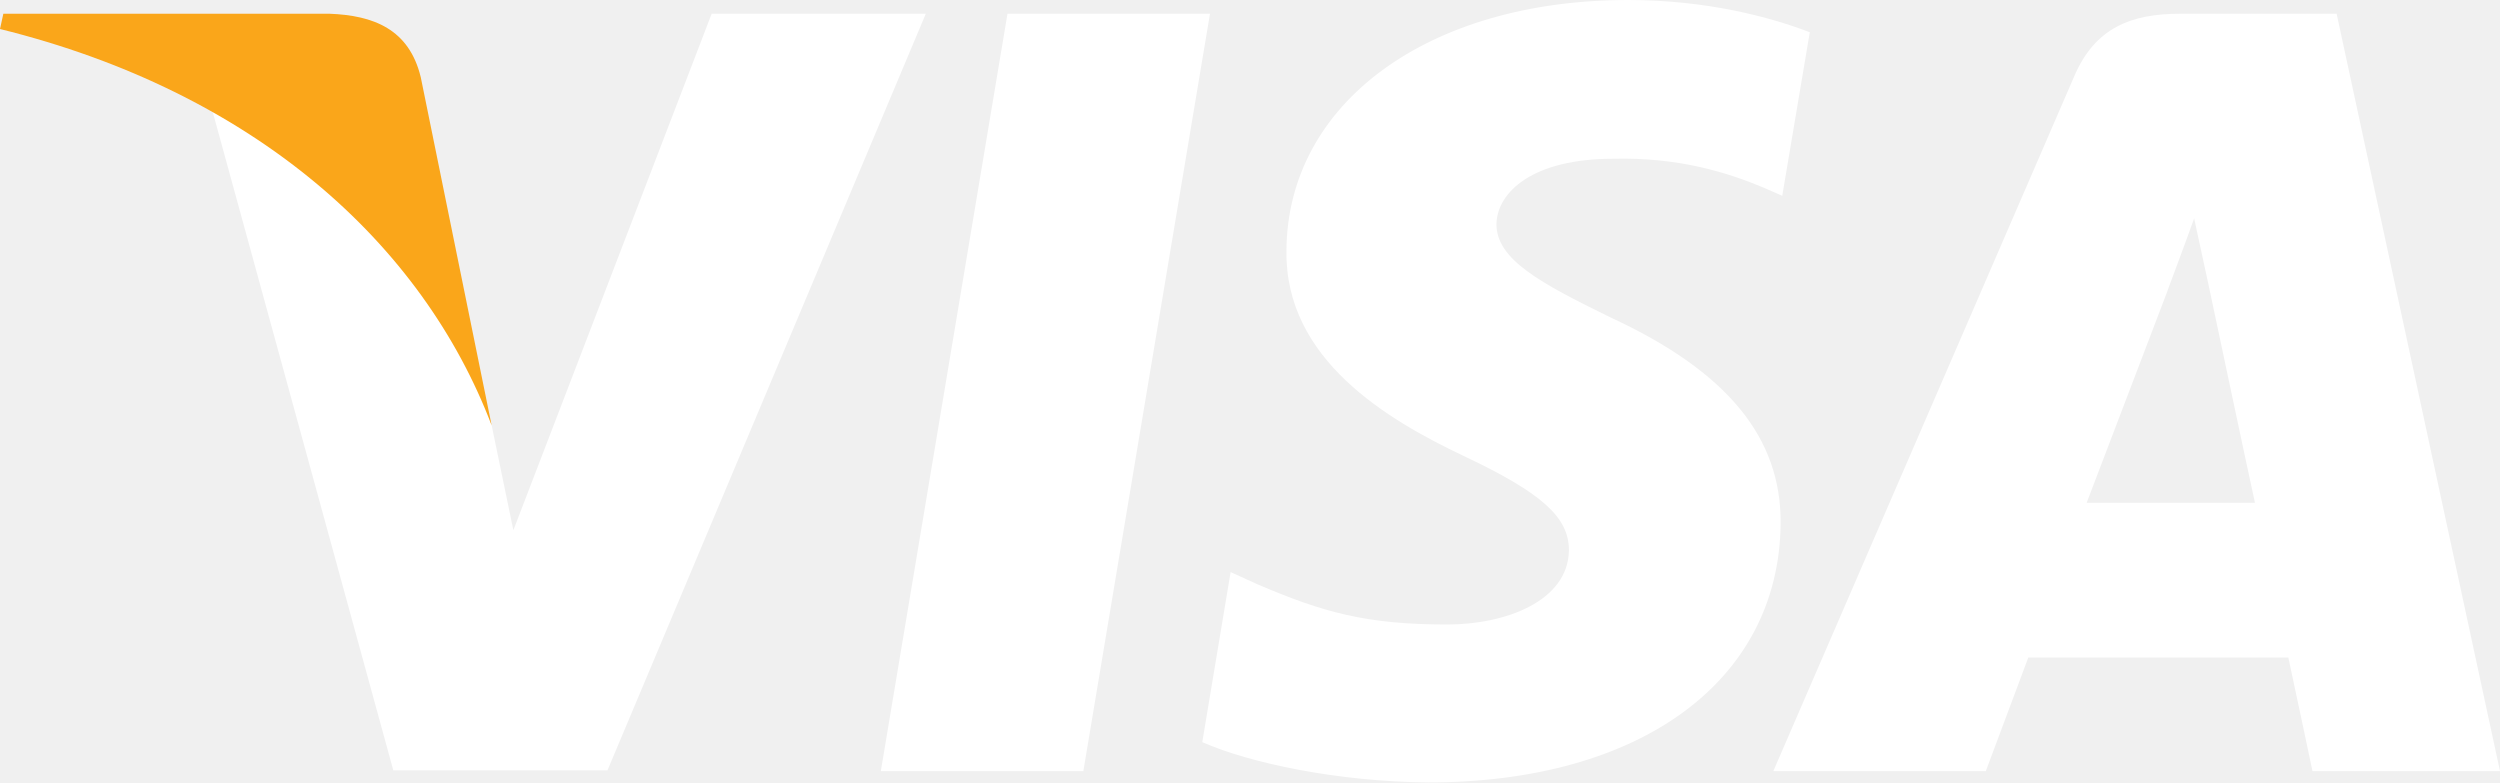
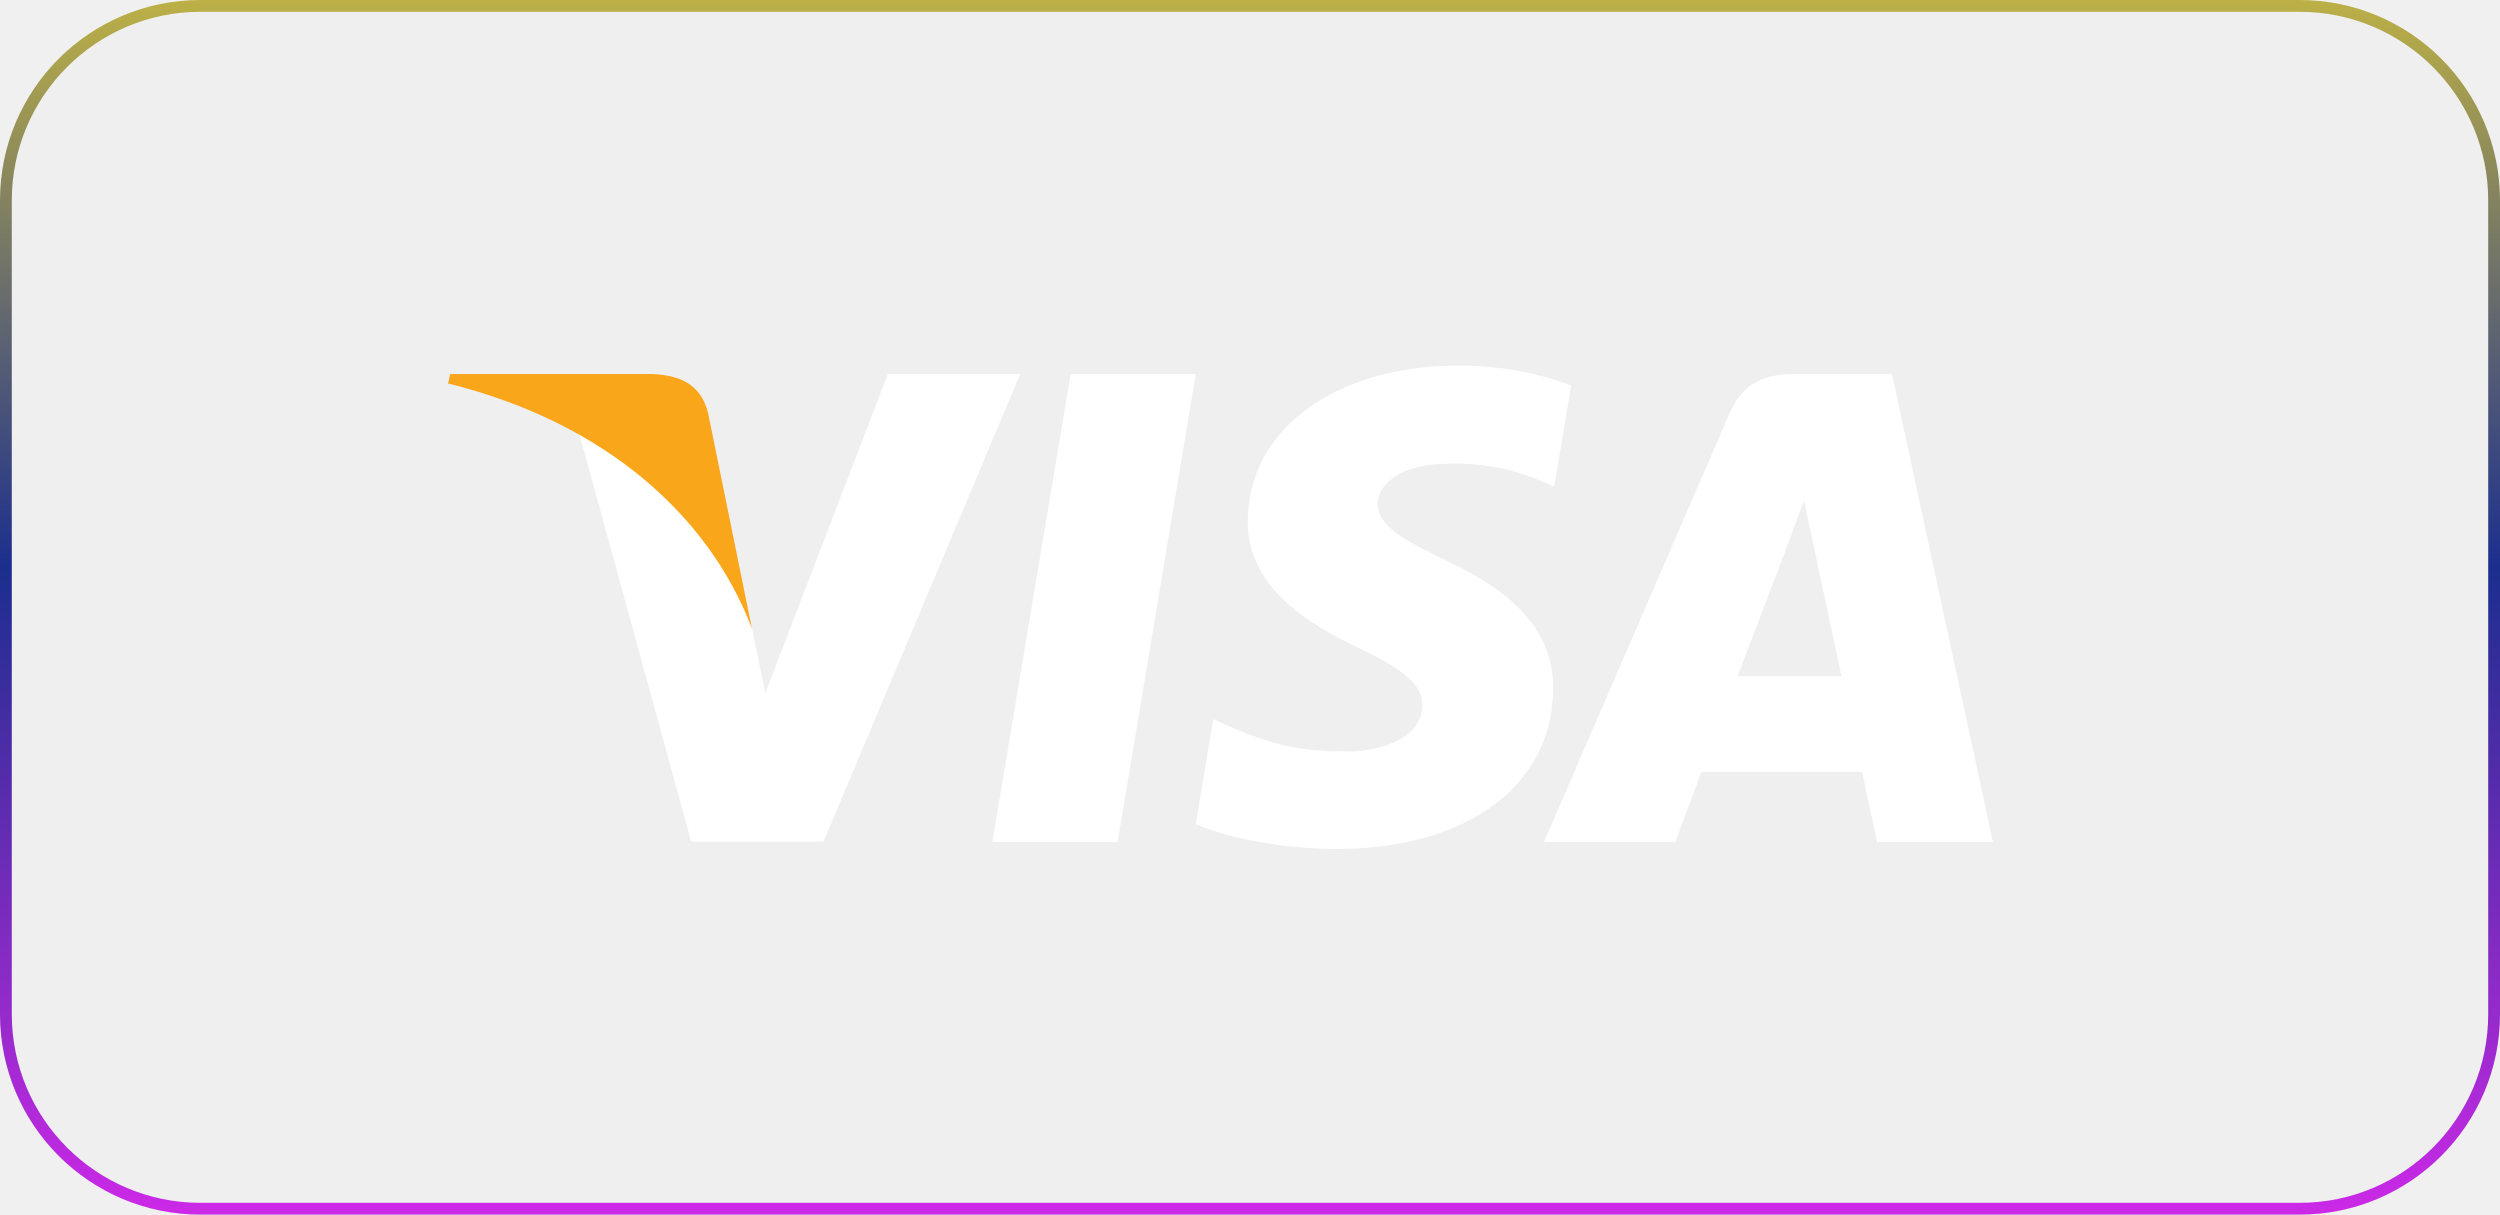
- <svg xmlns="http://www.w3.org/2000/svg" width="131" height="41" fill="none">
-   <g clip-path="url(#a)">
-     <path fill="#fff" d="M56.767 40.408H46.155L52.792.72h10.611l-6.636 39.69ZM94.833 1.69C92.74.887 89.42 0 85.315 0c-10.48 0-17.86 5.404-17.905 13.13-.087 5.701 5.284 8.867 9.3 10.768 4.106 1.942 5.502 3.21 5.502 4.941-.042 2.66-3.318 3.885-6.373 3.885-4.237 0-6.507-.632-9.957-2.111l-1.397-.635L63 38.888c2.489 1.096 7.074 2.07 11.835 2.112 11.135 0 18.384-5.32 18.47-13.554.042-4.518-2.794-7.98-8.908-10.81-3.711-1.815-5.984-3.04-5.984-4.898.043-1.689 1.922-3.419 6.112-3.419 3.45-.085 5.985.717 7.905 1.52l.96.421 1.443-8.57ZM109.34 26.348c.874-2.28 4.237-11.105 4.237-11.105-.044.085.872-2.322 1.396-3.8l.741 3.42s2.01 9.5 2.446 11.485h-8.82ZM122.439.72h-8.208c-2.532 0-4.455.718-5.547 3.293L92.921 40.408h11.135l2.227-5.954h13.625c.305 1.394 1.266 5.954 1.266 5.954H131L122.439.719ZM37.291.72 26.9 27.783l-1.136-5.49C23.84 15.962 17.816 9.08 11.09 5.659l9.52 34.708h11.221L48.512.72h-11.22Z" />
-     <path fill="#FAA61A" d="M17.248.72H.175L0 1.52c13.318 3.294 22.139 11.233 25.763 20.775L22.05 4.056C21.441 1.52 19.562.803 17.248.719Z" />
+ <svg xmlns="http://www.w3.org/2000/svg" width="212" height="103" fill="none">
+   <g filter="url(#a)">
+     <rect width="212" height="103" fill="#D9D9D9" fill-opacity=".05" rx="17" />
+     <rect width="211" height="102" x=".5" y=".5" stroke="url(#b)" rx="16.5" />
+   </g>
+   <g clip-path="url(#c)">
+     <path fill="#fff" d="M94.767 71.409H84.155l6.637-39.69h10.611l-6.636 39.69ZM133.236 32.69c-2.093-.803-5.413-1.69-9.518-1.69-10.48 0-17.86 5.404-17.905 13.13-.087 5.701 5.284 8.867 9.301 10.768 4.105 1.942 5.501 3.21 5.501 4.941-.042 2.66-3.318 3.885-6.373 3.885-4.237 0-6.507-.632-9.957-2.111l-1.397-.635-1.485 8.91c2.489 1.096 7.074 2.07 11.835 2.112 11.135 0 18.384-5.32 18.47-13.554.042-4.518-2.794-7.98-8.908-10.81-3.711-1.815-5.984-3.04-5.984-4.898.043-1.689 1.922-3.419 6.112-3.419 3.45-.085 5.984.717 7.905 1.52l.959.421 1.444-8.57ZM147.34 57.348c.874-2.28 4.237-11.105 4.237-11.105-.044.085.872-2.322 1.396-3.8l.741 3.42s2.01 9.5 2.446 11.485h-8.82Zm13.099-25.629h-8.208c-2.532 0-4.455.718-5.547 3.293l-15.762 36.396h11.134l2.227-5.954h13.625c.305 1.394 1.266 5.954 1.266 5.954H169l-8.561-39.689ZM75.291 31.72 64.9 58.783l-1.136-5.49c-1.921-6.333-7.947-13.214-14.672-16.636l9.52 34.708h11.221l16.68-39.647h-11.22Z" />
+     <path fill="#FAA61A" d="M55.248 31.72H38.175L38 32.52c13.318 3.294 22.139 11.233 25.763 20.775l-3.712-18.24c-.61-2.535-2.489-3.253-4.803-3.337Z" />
  </g>
  <defs>
-     <clipPath id="a">
-       <path fill="#fff" d="M0 0h131v41H0z" />
+     <linearGradient id="b" x1="106" x2="106" y1="0" y2="103" gradientUnits="userSpaceOnUse">
+       <stop stop-color="#BCB046" />
+       <stop offset=".469" stop-color="#1B2E8E" />
+       <stop offset="1" stop-color="#CC29E7" />
+     </linearGradient>
+     <clipPath id="c">
+       <path fill="#fff" d="M38 31h131v41H38z" />
    </clipPath>
+     <filter id="a" width="244" height="135" x="-16" y="-16" color-interpolation-filters="sRGB" filterUnits="userSpaceOnUse">
+       <feFlood flood-opacity="0" result="BackgroundImageFix" />
+       <feGaussianBlur in="BackgroundImageFix" stdDeviation="8" />
+       <feComposite in2="SourceAlpha" operator="in" result="effect1_backgroundBlur_248_61" />
+       <feBlend in="SourceGraphic" in2="effect1_backgroundBlur_248_61" result="shape" />
+     </filter>
  </defs>
</svg>
